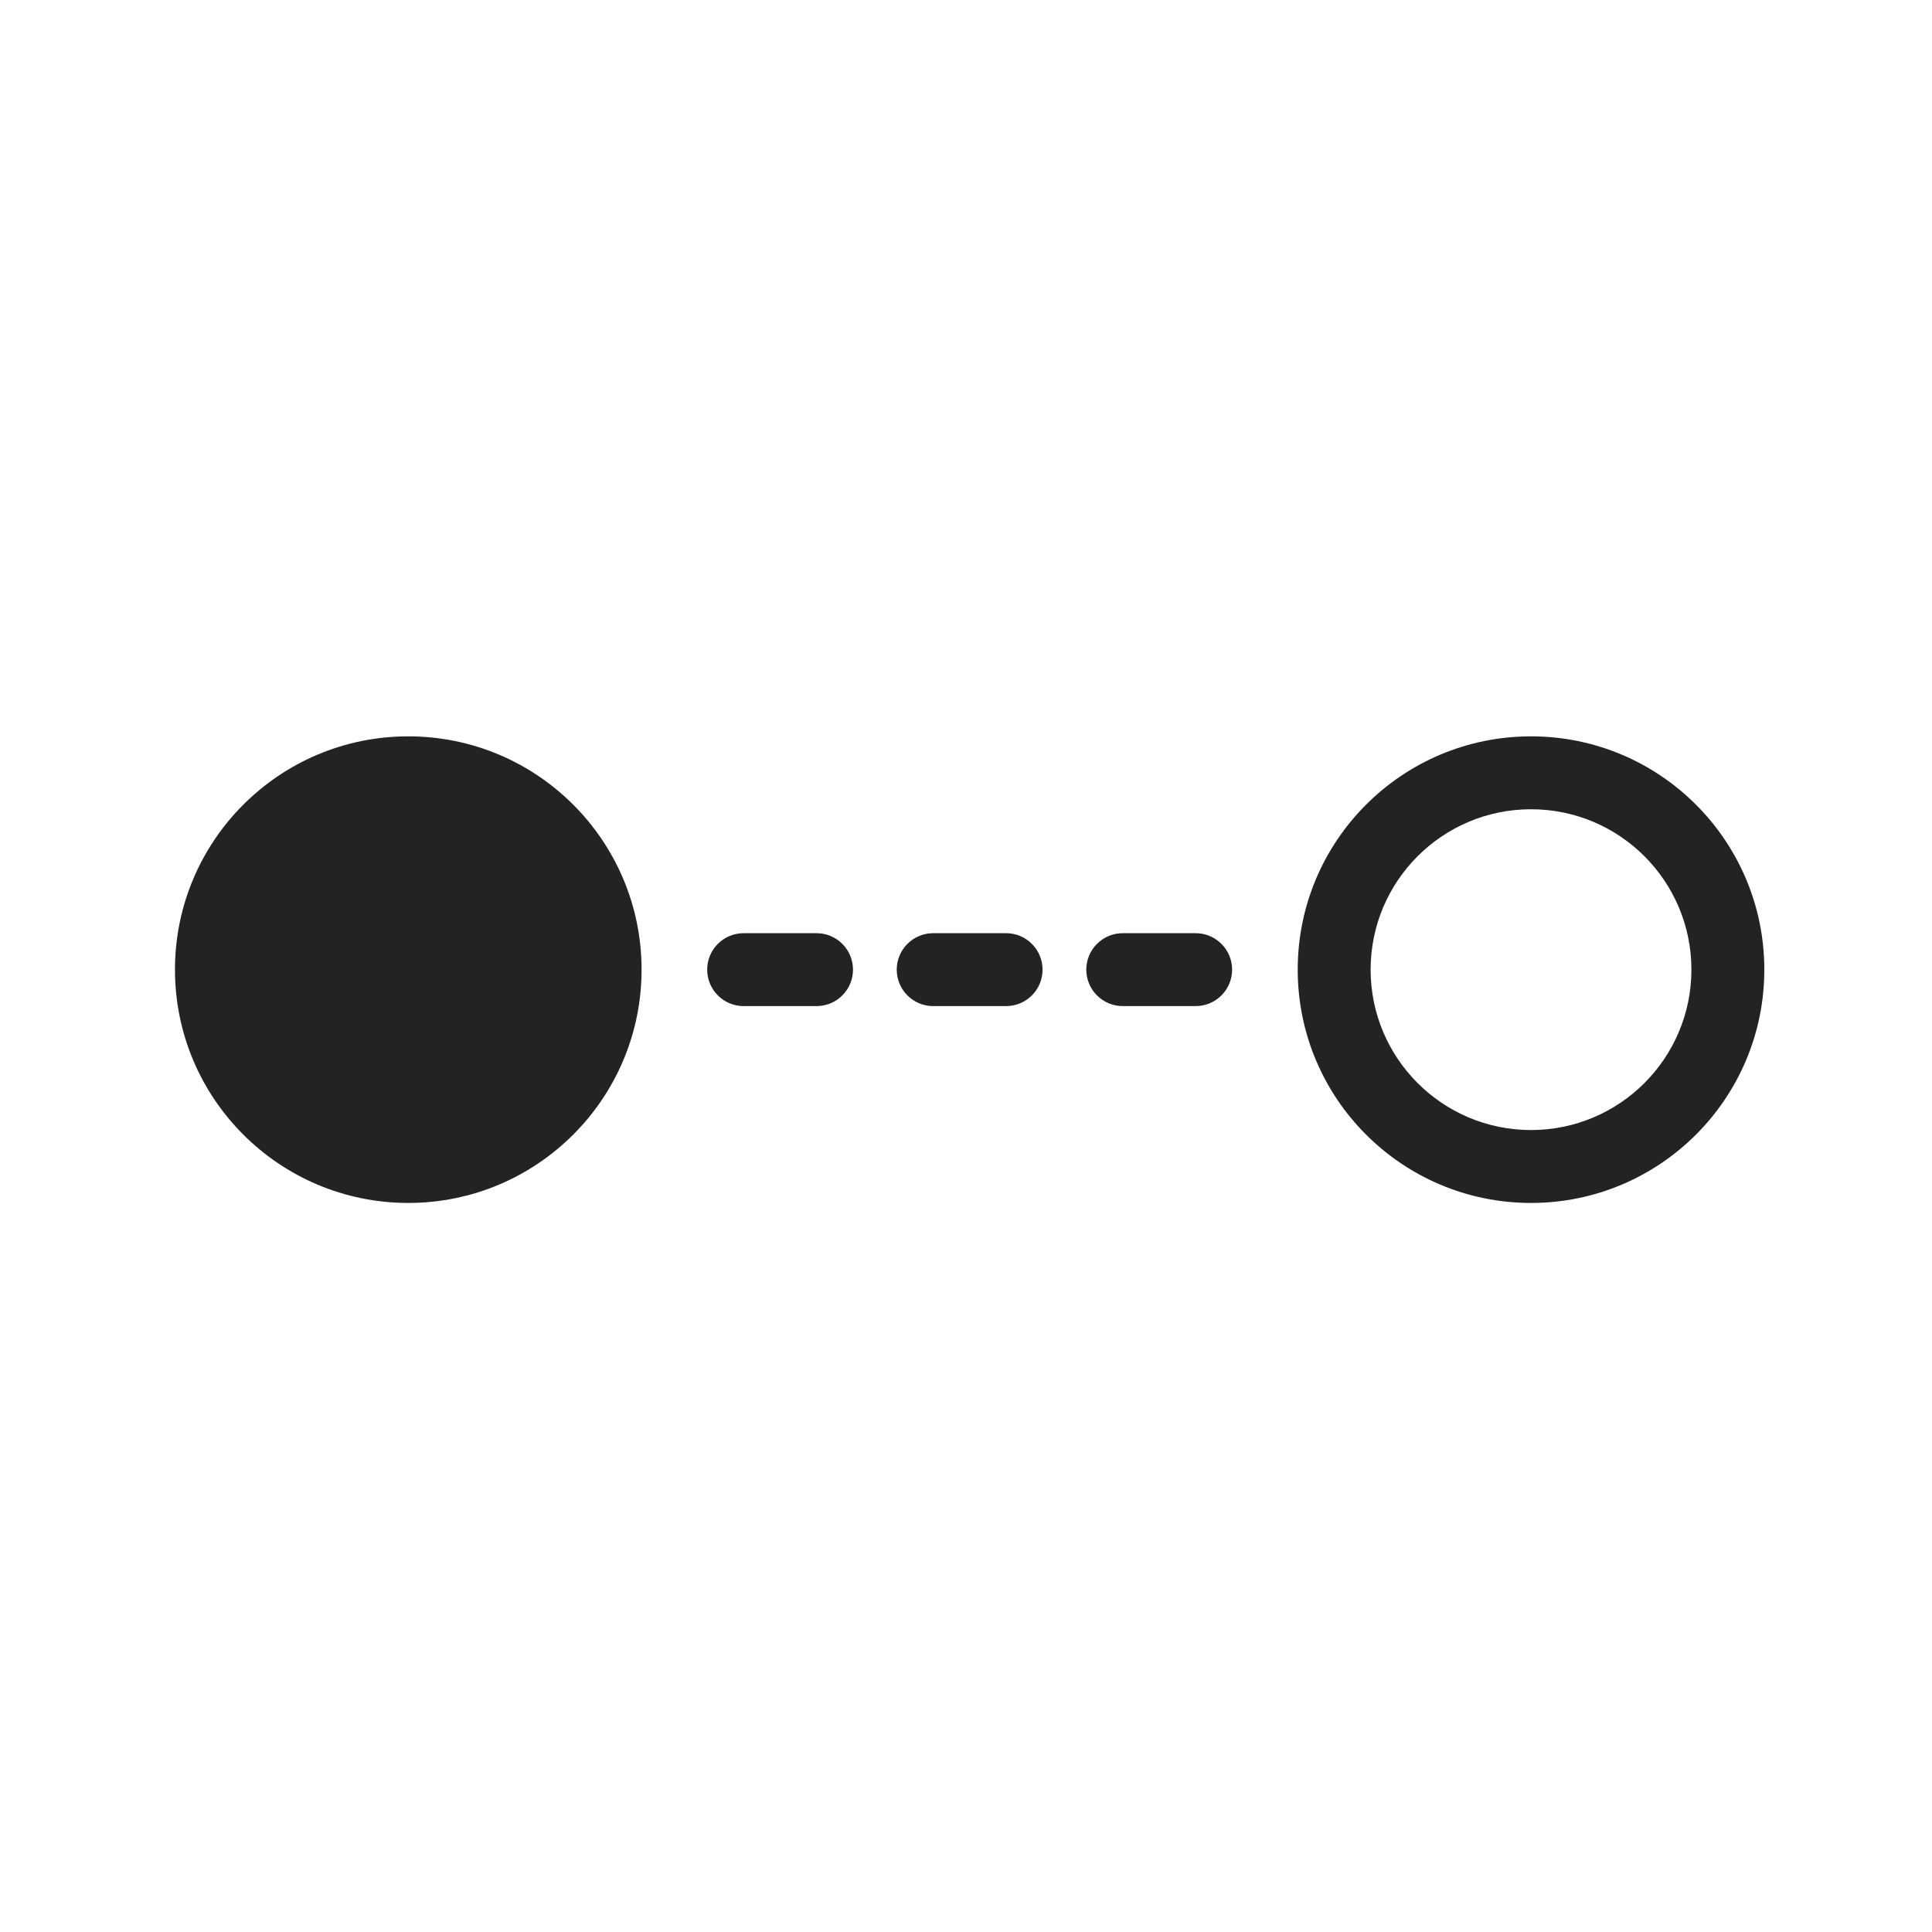
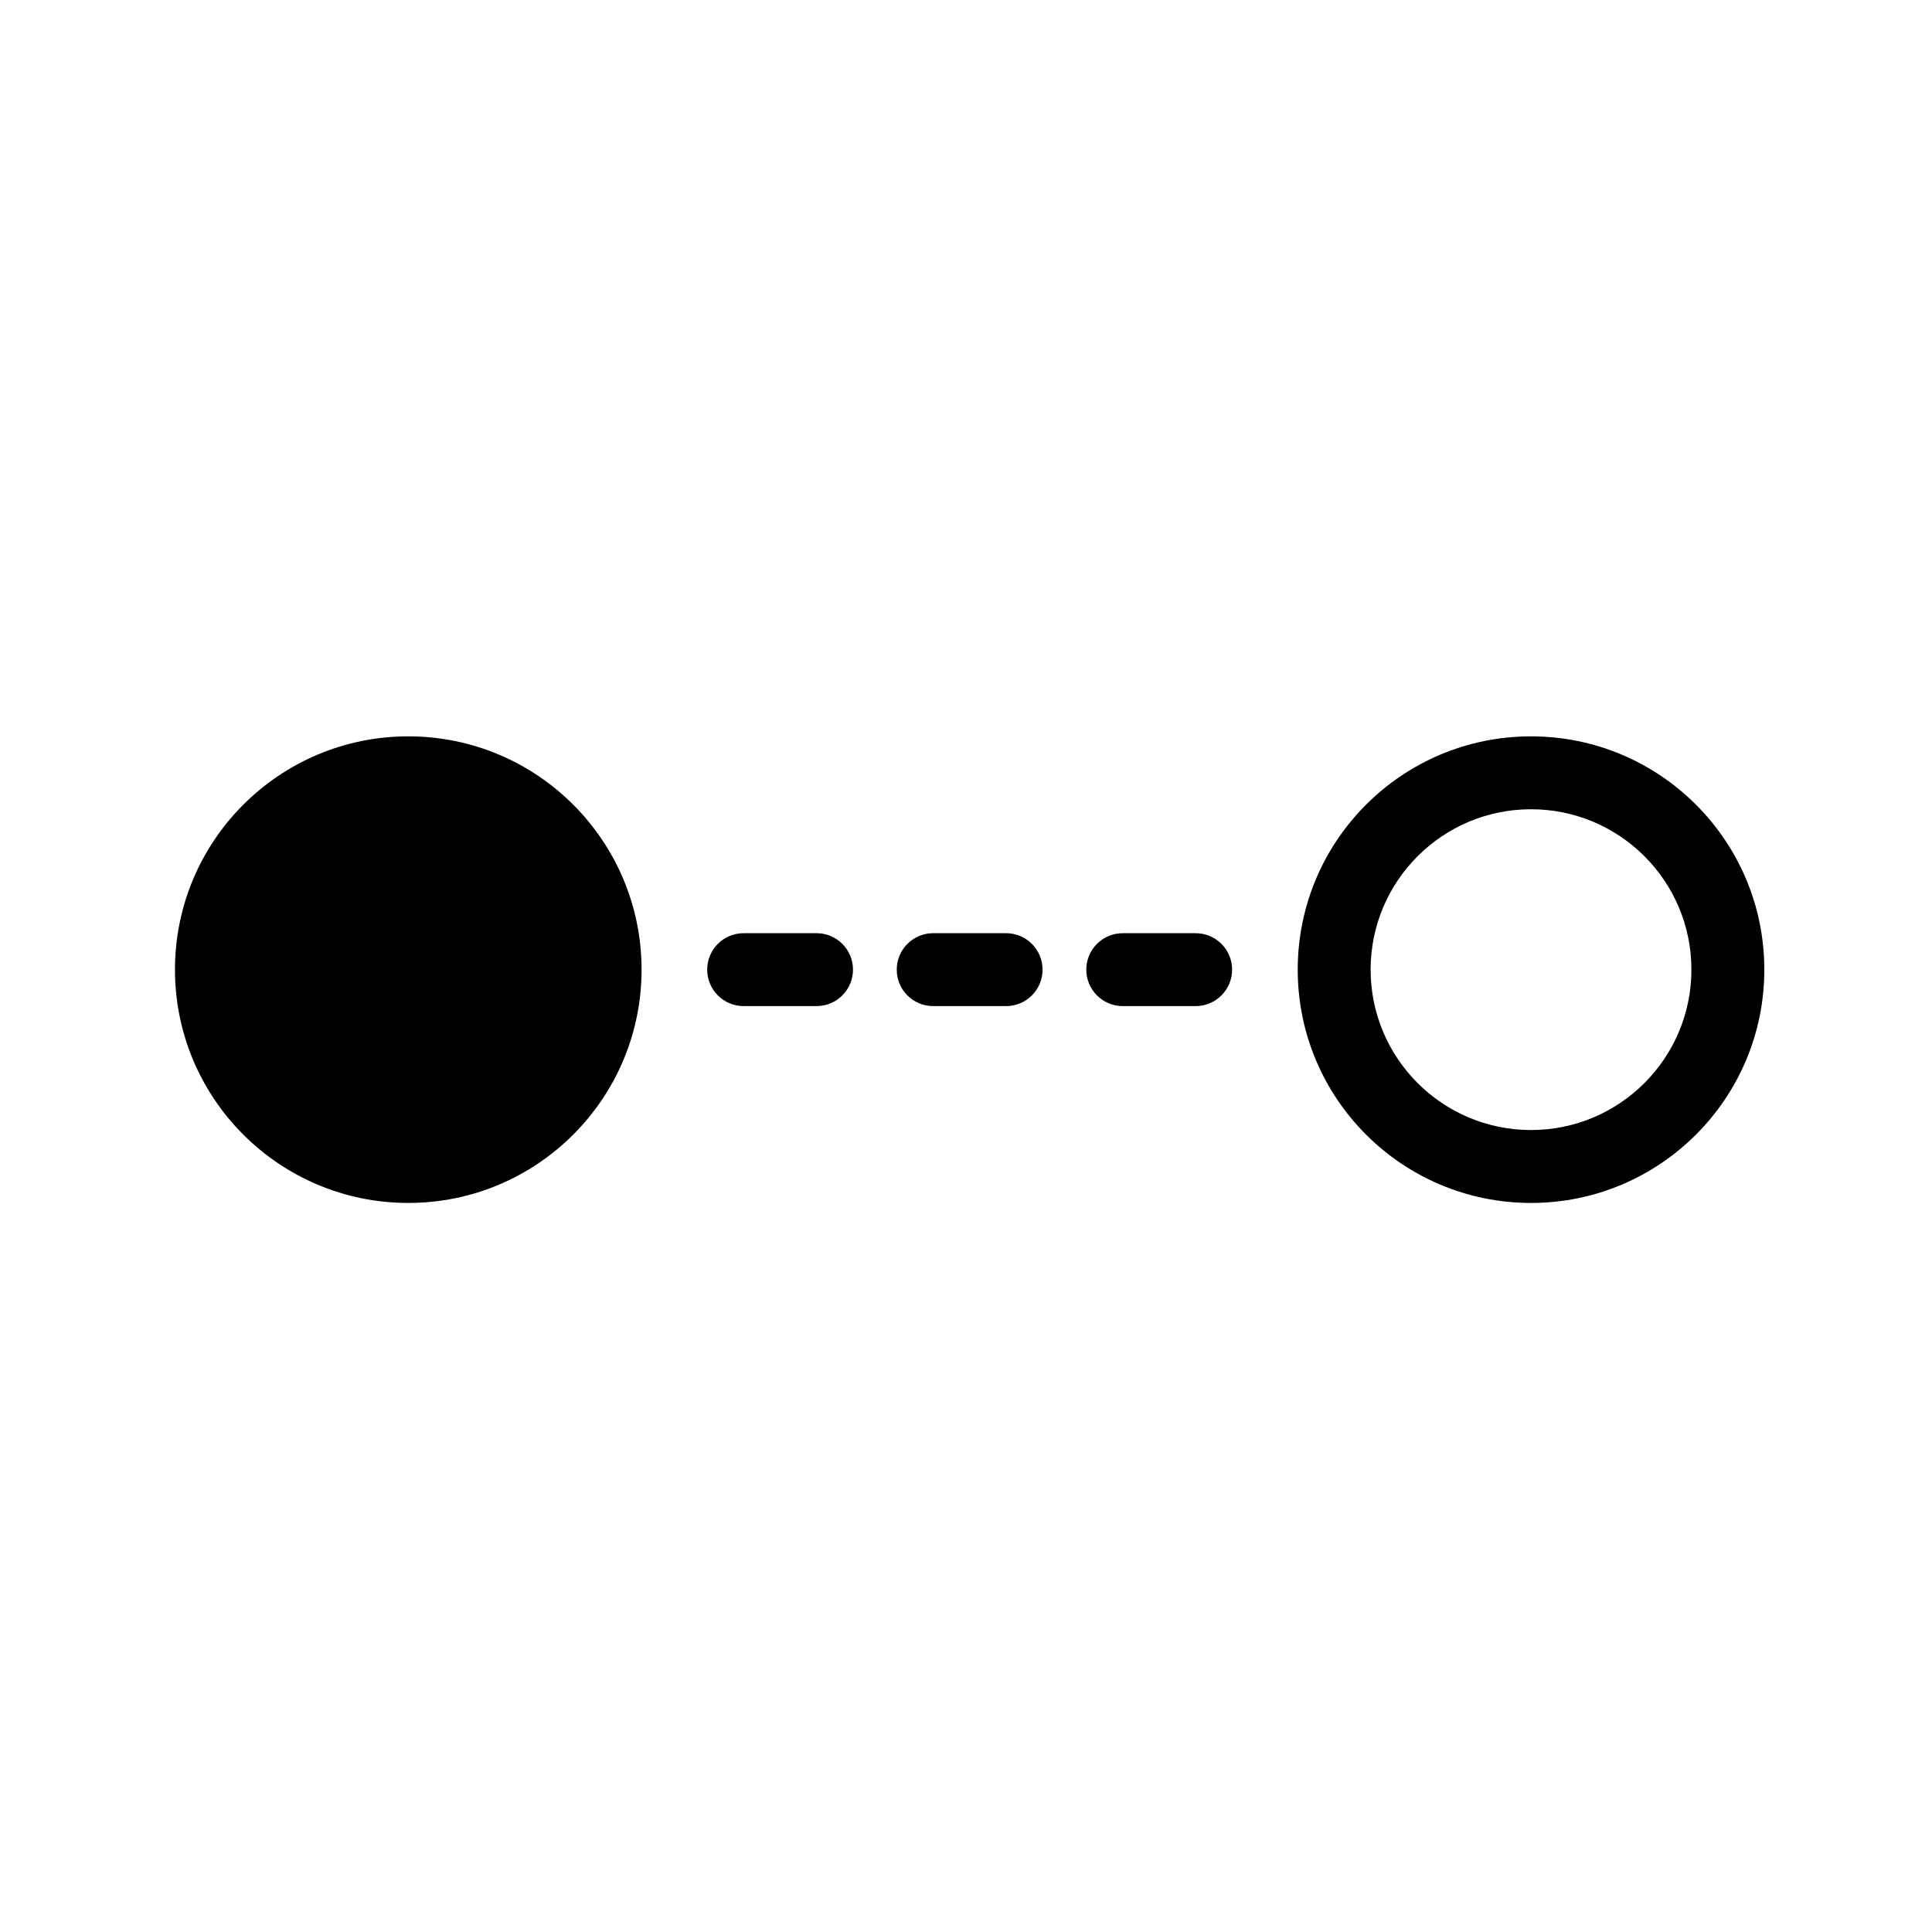
- <svg xmlns="http://www.w3.org/2000/svg" width="265" height="265" viewBox="0 0 265 265" fill="none">
-   <path fill-rule="evenodd" clip-rule="evenodd" d="M88 133C88 150.673 73.673 165 56 165C38.327 165 24 150.673 24 133C24 115.327 38.327 101 56 101C73.673 101 88 115.327 88 133ZM210 155C222.15 155 232 145.15 232 133C232 120.85 222.15 111 210 111C197.85 111 188 120.85 188 133C188 145.15 197.85 155 210 155ZM210 165C227.673 165 242 150.673 242 133C242 115.327 227.673 101 210 101C192.327 101 178 115.327 178 133C178 150.673 192.327 165 210 165ZM117 133C117 130.239 114.761 128 112 128L102 128C99.239 128 97 130.239 97 133C97 135.761 99.239 138 102 138L112 138C114.761 138 117 135.761 117 133ZM138 128C140.761 128 143 130.239 143 133C143 135.761 140.761 138 138 138L128 138C125.239 138 123 135.761 123 133C123 130.239 125.239 128 128 128L138 128ZM169 133C169 130.239 166.761 128 164 128L154 128C151.239 128 149 130.239 149 133C149 135.761 151.239 138 154 138L164 138C166.761 138 169 135.761 169 133Z" fill="#232323" />
+ <svg xmlns="http://www.w3.org/2000/svg" width="265" height="265" viewBox="0 0 265 265">
+   <path fill-rule="evenodd" clip-rule="evenodd" d="M88 133C88 150.673 73.673 165 56 165C38.327 165 24 150.673 24 133C24 115.327 38.327 101 56 101C73.673 101 88 115.327 88 133ZM210 155C222.15 155 232 145.15 232 133C232 120.85 222.15 111 210 111C197.85 111 188 120.85 188 133C188 145.15 197.85 155 210 155ZM210 165C227.673 165 242 150.673 242 133C242 115.327 227.673 101 210 101C192.327 101 178 115.327 178 133C178 150.673 192.327 165 210 165ZM117 133C117 130.239 114.761 128 112 128L102 128C99.239 128 97 130.239 97 133C97 135.761 99.239 138 102 138L112 138C114.761 138 117 135.761 117 133ZM138 128C140.761 128 143 130.239 143 133C143 135.761 140.761 138 138 138L128 138C125.239 138 123 135.761 123 133C123 130.239 125.239 128 128 128L138 128ZM169 133C169 130.239 166.761 128 164 128L154 128C151.239 128 149 130.239 149 133C149 135.761 151.239 138 154 138L164 138C166.761 138 169 135.761 169 133Z" />
</svg>
